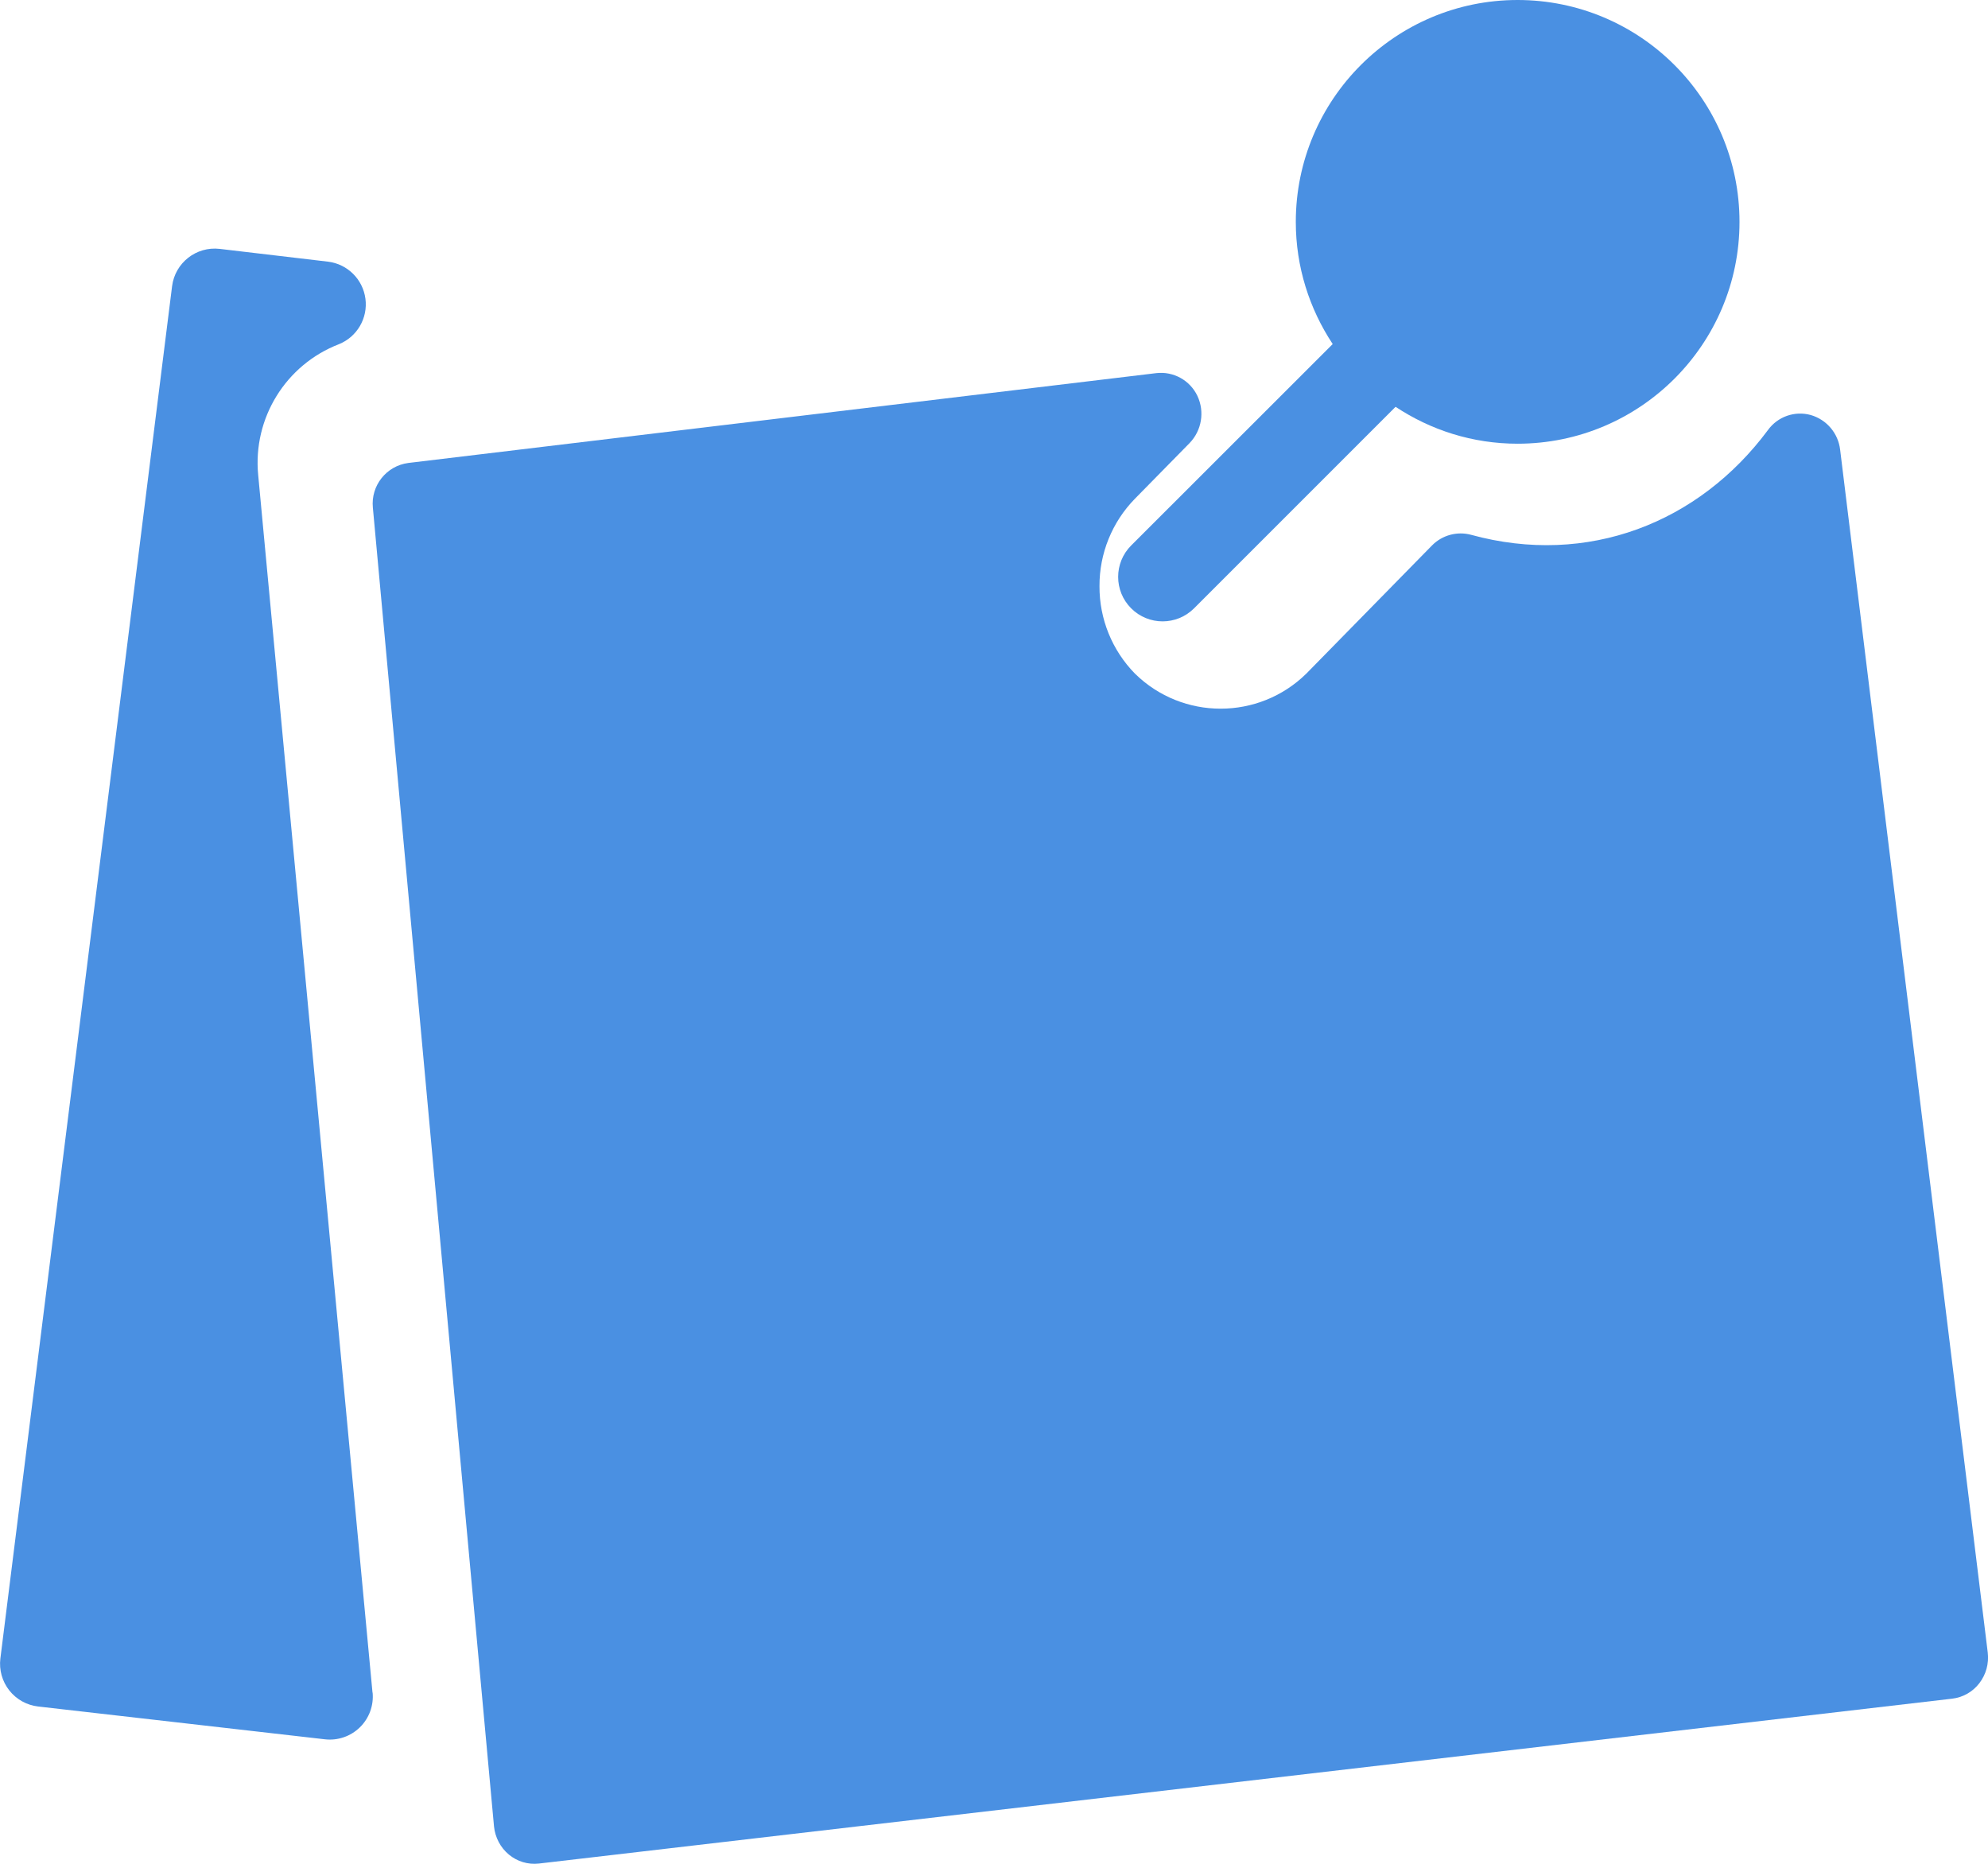
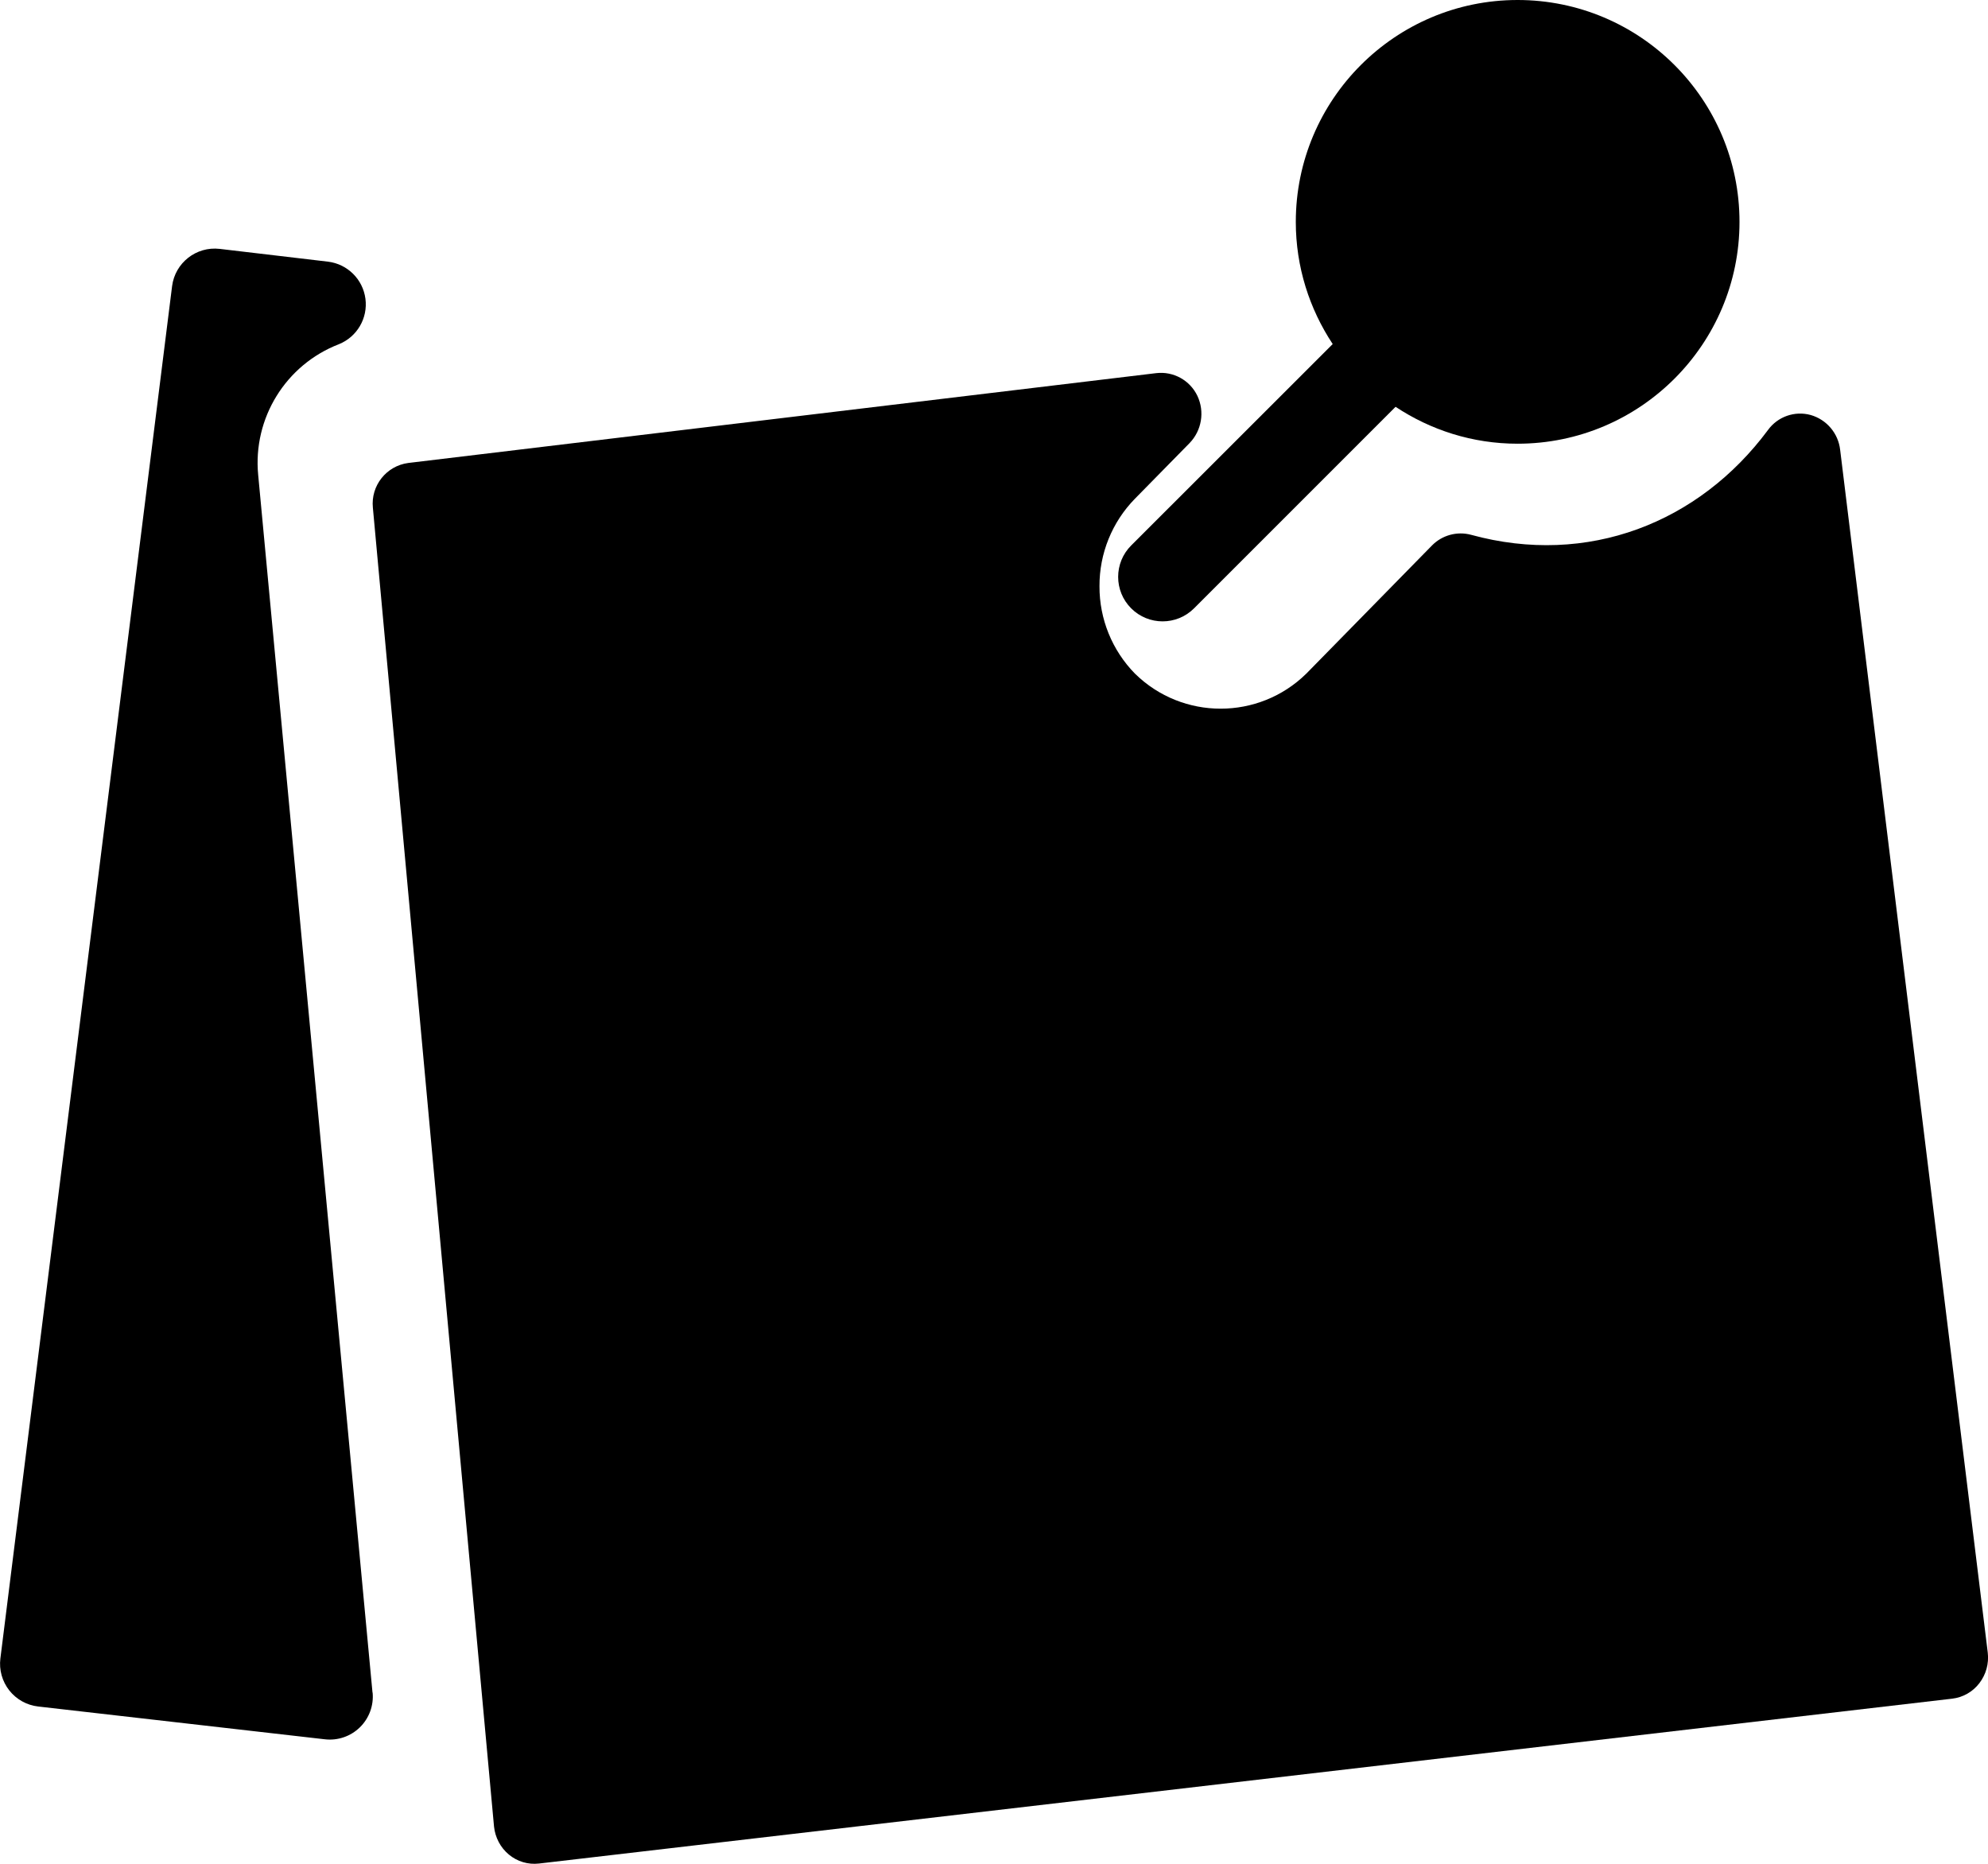
- <svg xmlns="http://www.w3.org/2000/svg" width="16" height="15" viewBox="0 0 16 15">
-   <g fill="#4A90E2" fill-rule="nonzero">
+ <svg xmlns="http://www.w3.org/2000/svg" width="16" height="15" viewBox="0 0 16 15" class="fill-current {{ $class ?? '' }}">
+   <g fill-rule="nonzero">
    <path d="M2.998 13.622l-.92-9.799a1.023 1.023 0 0 1 .65-1.053.346.346 0 0 0-.087-.664l-.873-.103a.346.346 0 0 0-.383.3L.003 13.348a.346.346 0 0 0 .304.386l2.308.264a.346.346 0 0 0 .384-.376z" />
    <path d="M15.998 13.3L14.81 3.62a.33.33 0 0 0-.237-.28.32.32 0 0 0-.344.121c-.554.746-1.45 1.101-2.39.843a.324.324 0 0 0-.314.086l-1.012 1.032a.984.984 0 0 1-1.378 0 .998.998 0 0 1-.286-.704 1 1 0 0 1 .285-.704l.44-.448a.339.339 0 0 0 .063-.38.325.325 0 0 0-.331-.183l-6.02.723a.33.33 0 0 0-.285.36L3.976 14.7c.009.088.052.17.12.226a.32.32 0 0 0 .241.072l11.375-1.327a.322.322 0 0 0 .218-.124.338.338 0 0 0 .068-.247z" />
    <path d="M12.214 0c-.985 0-1.785.801-1.785 1.786 0 .363.11.7.297.983L9.104 4.39a.357.357 0 0 0 .506.506l1.622-1.622c.282.187.619.297.982.297C13.2 3.571 14 2.77 14 1.786 14 .8 13.2 0 12.214 0z" />
  </g>
</svg>
